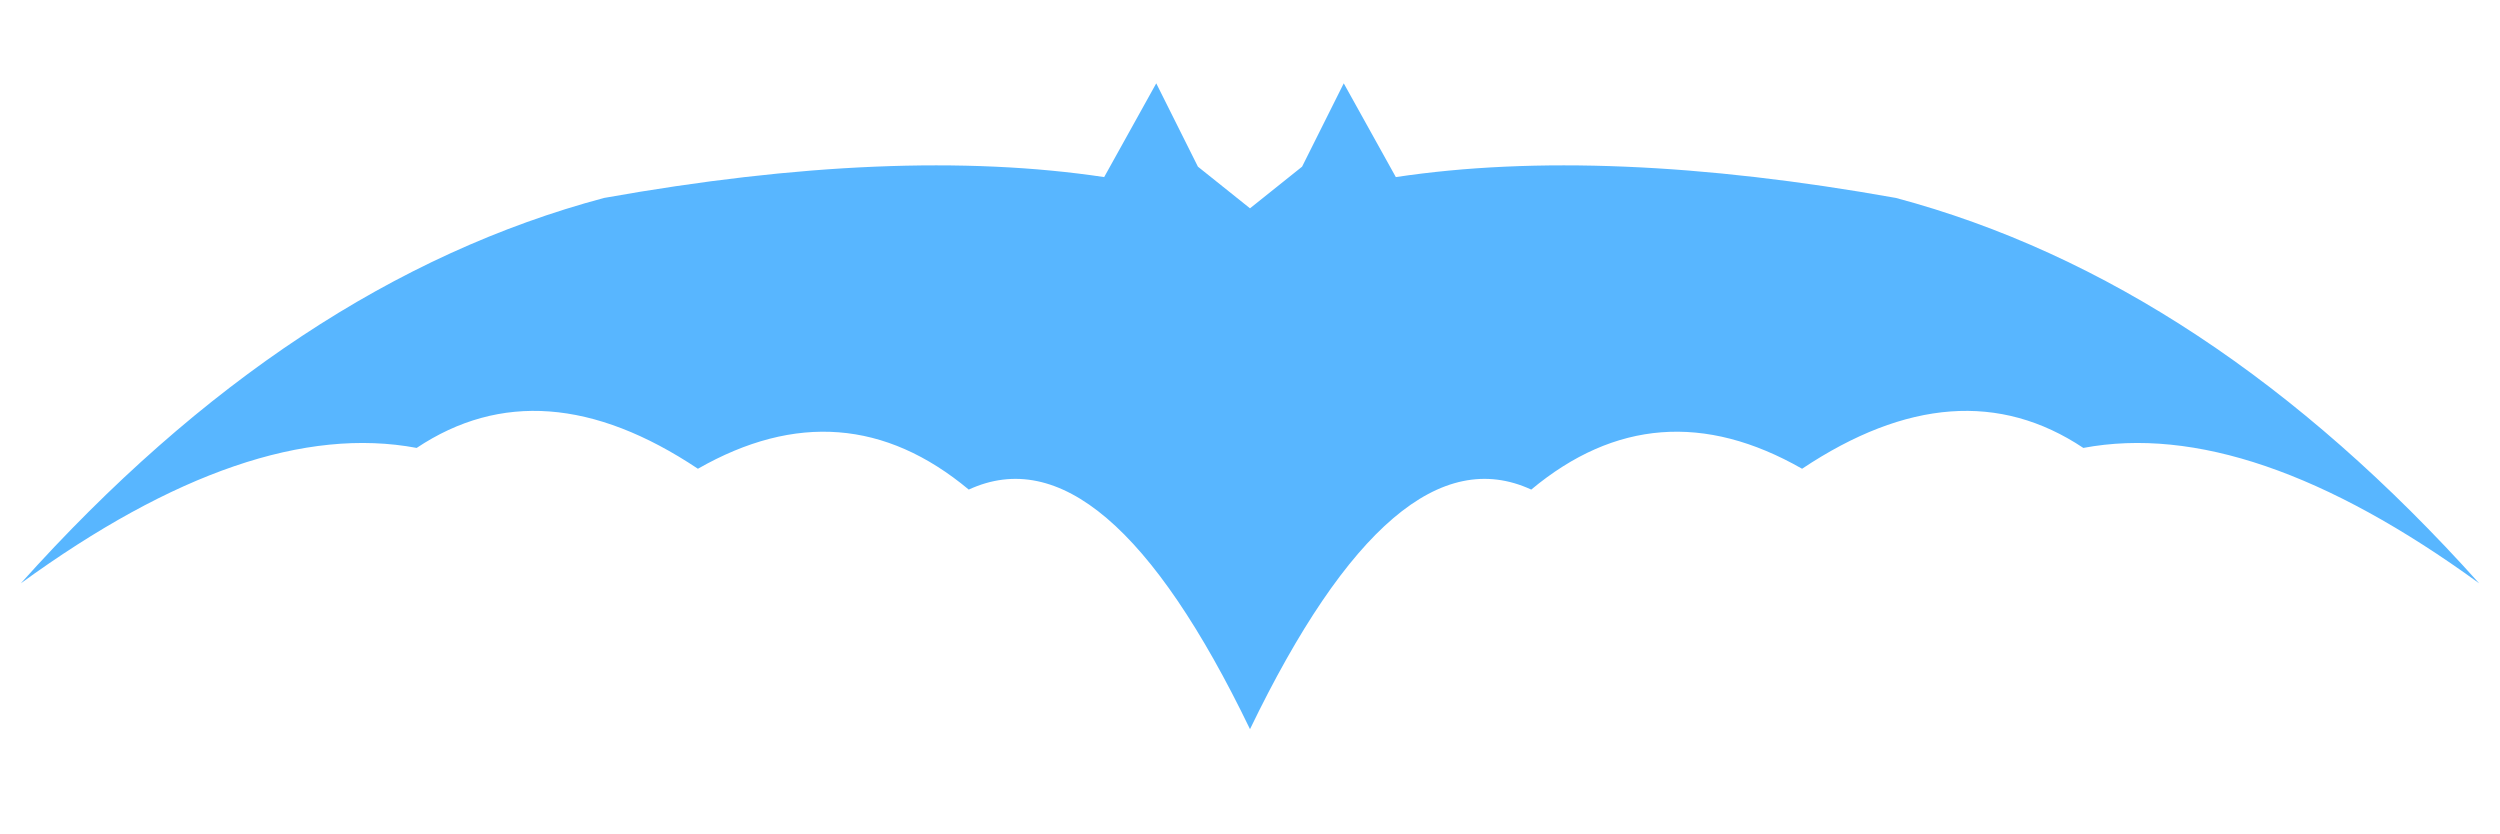
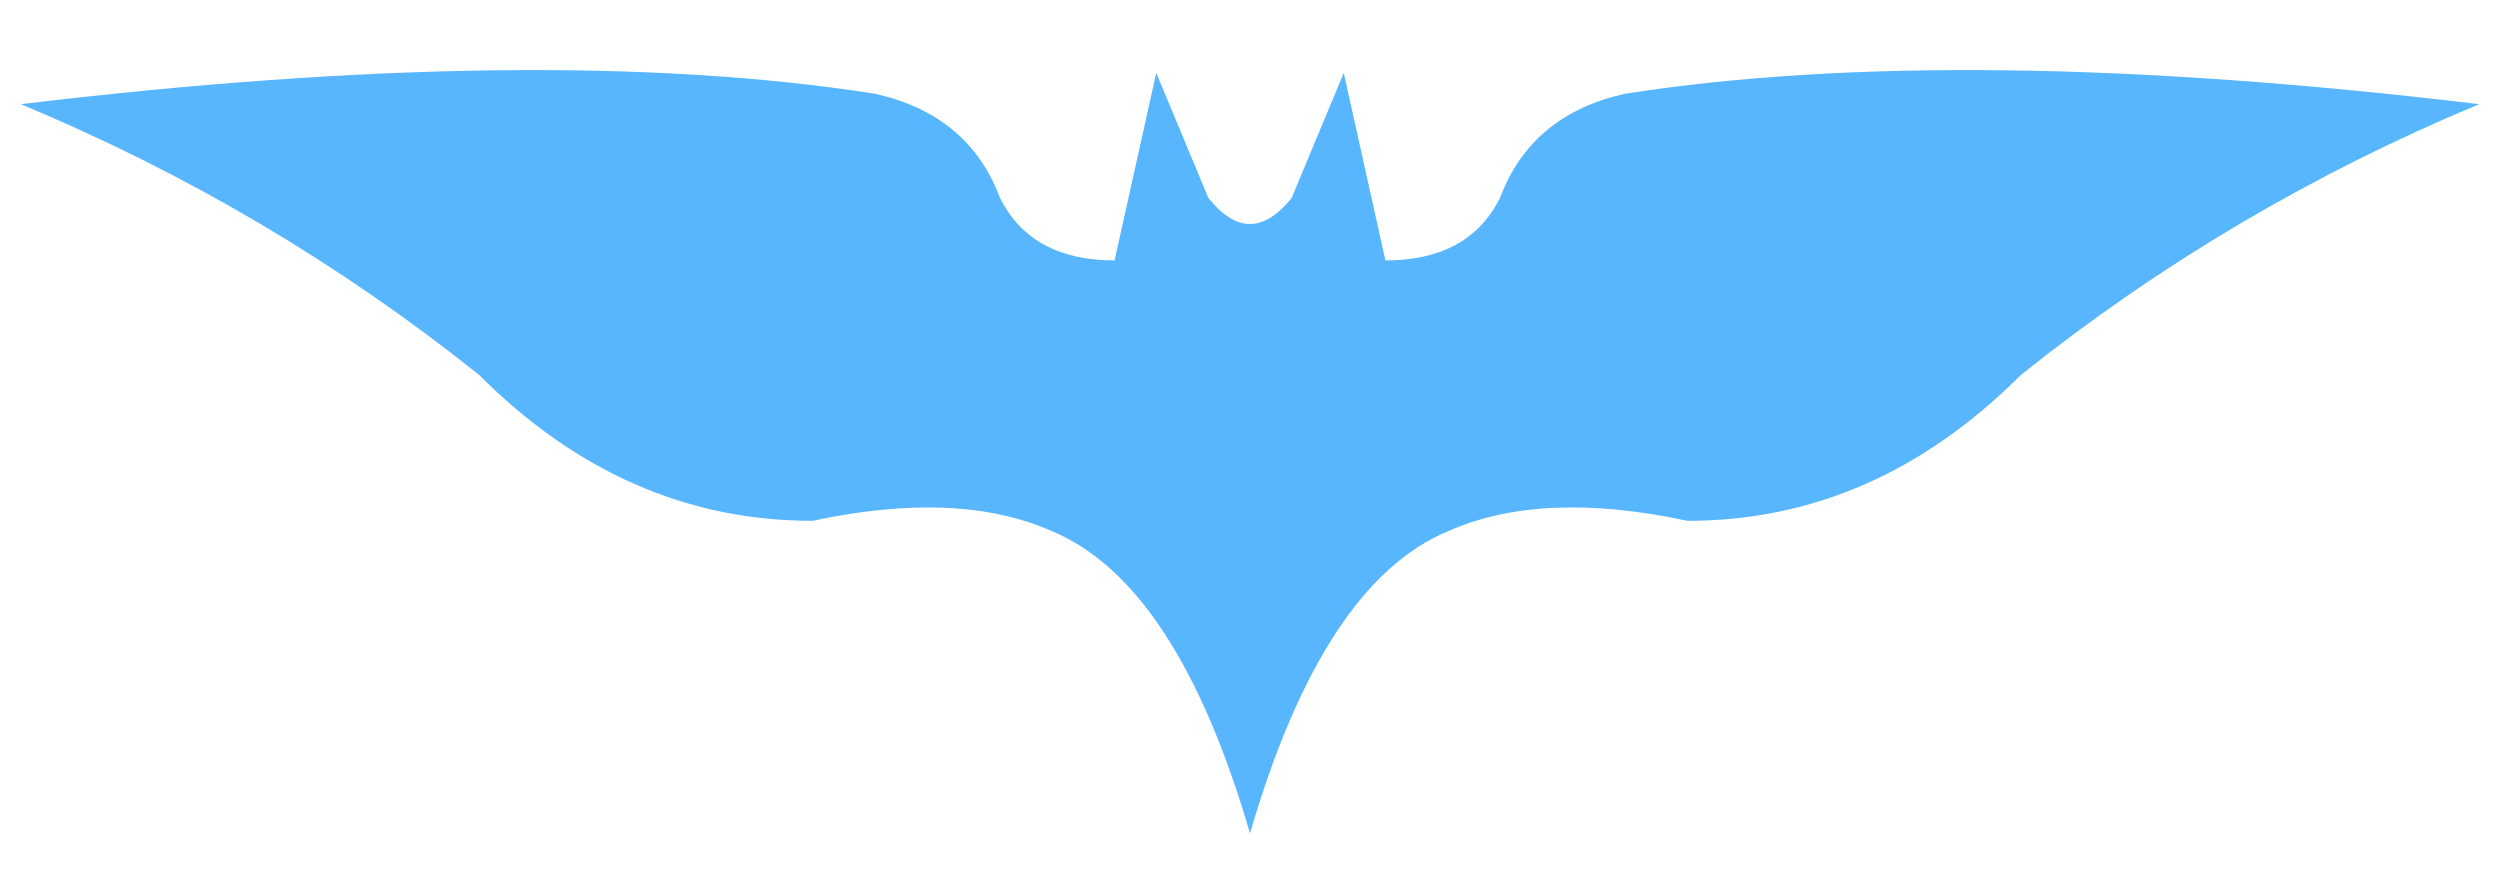
- <svg xmlns="http://www.w3.org/2000/svg" viewBox="0 0 240 80">
-   <path d="M2 56 Q28 27 58 19 Q86 14 106 17 L111 8 L115 16 L120 20 L125 16 L129 8 L134 17 Q154 14 182 19 Q212 27 238 56 Q216 40 200 43 Q188 35 173 45 Q159 37 147 47 Q134 41 120 70 Q106 41 93 47 Q81 37 67 45 Q52 35 40 43 Q24 40 2 56 Z" fill="#58b6ff" />
+ <svg xmlns="http://www.w3.org/2000/svg" viewBox="0 0 240 84">
+   <path d="M2 10 Q52 4 84 9 Q93 11 96 19 Q99 25 107 25 L111 7 L116 19 Q120 24 124 19 L129 7 L133 25 Q141 25 144 19 Q147 11 156 9 Q188 4 238 10 Q214 20 194 36 Q180 50 162 50 Q148 47 139 51 Q127 56 120 80 Q113 56 101 51 Q92 47 78 50 Q60 50 46 36 Q26 20 2 10 Z" fill="#58b6ff" />
</svg>
